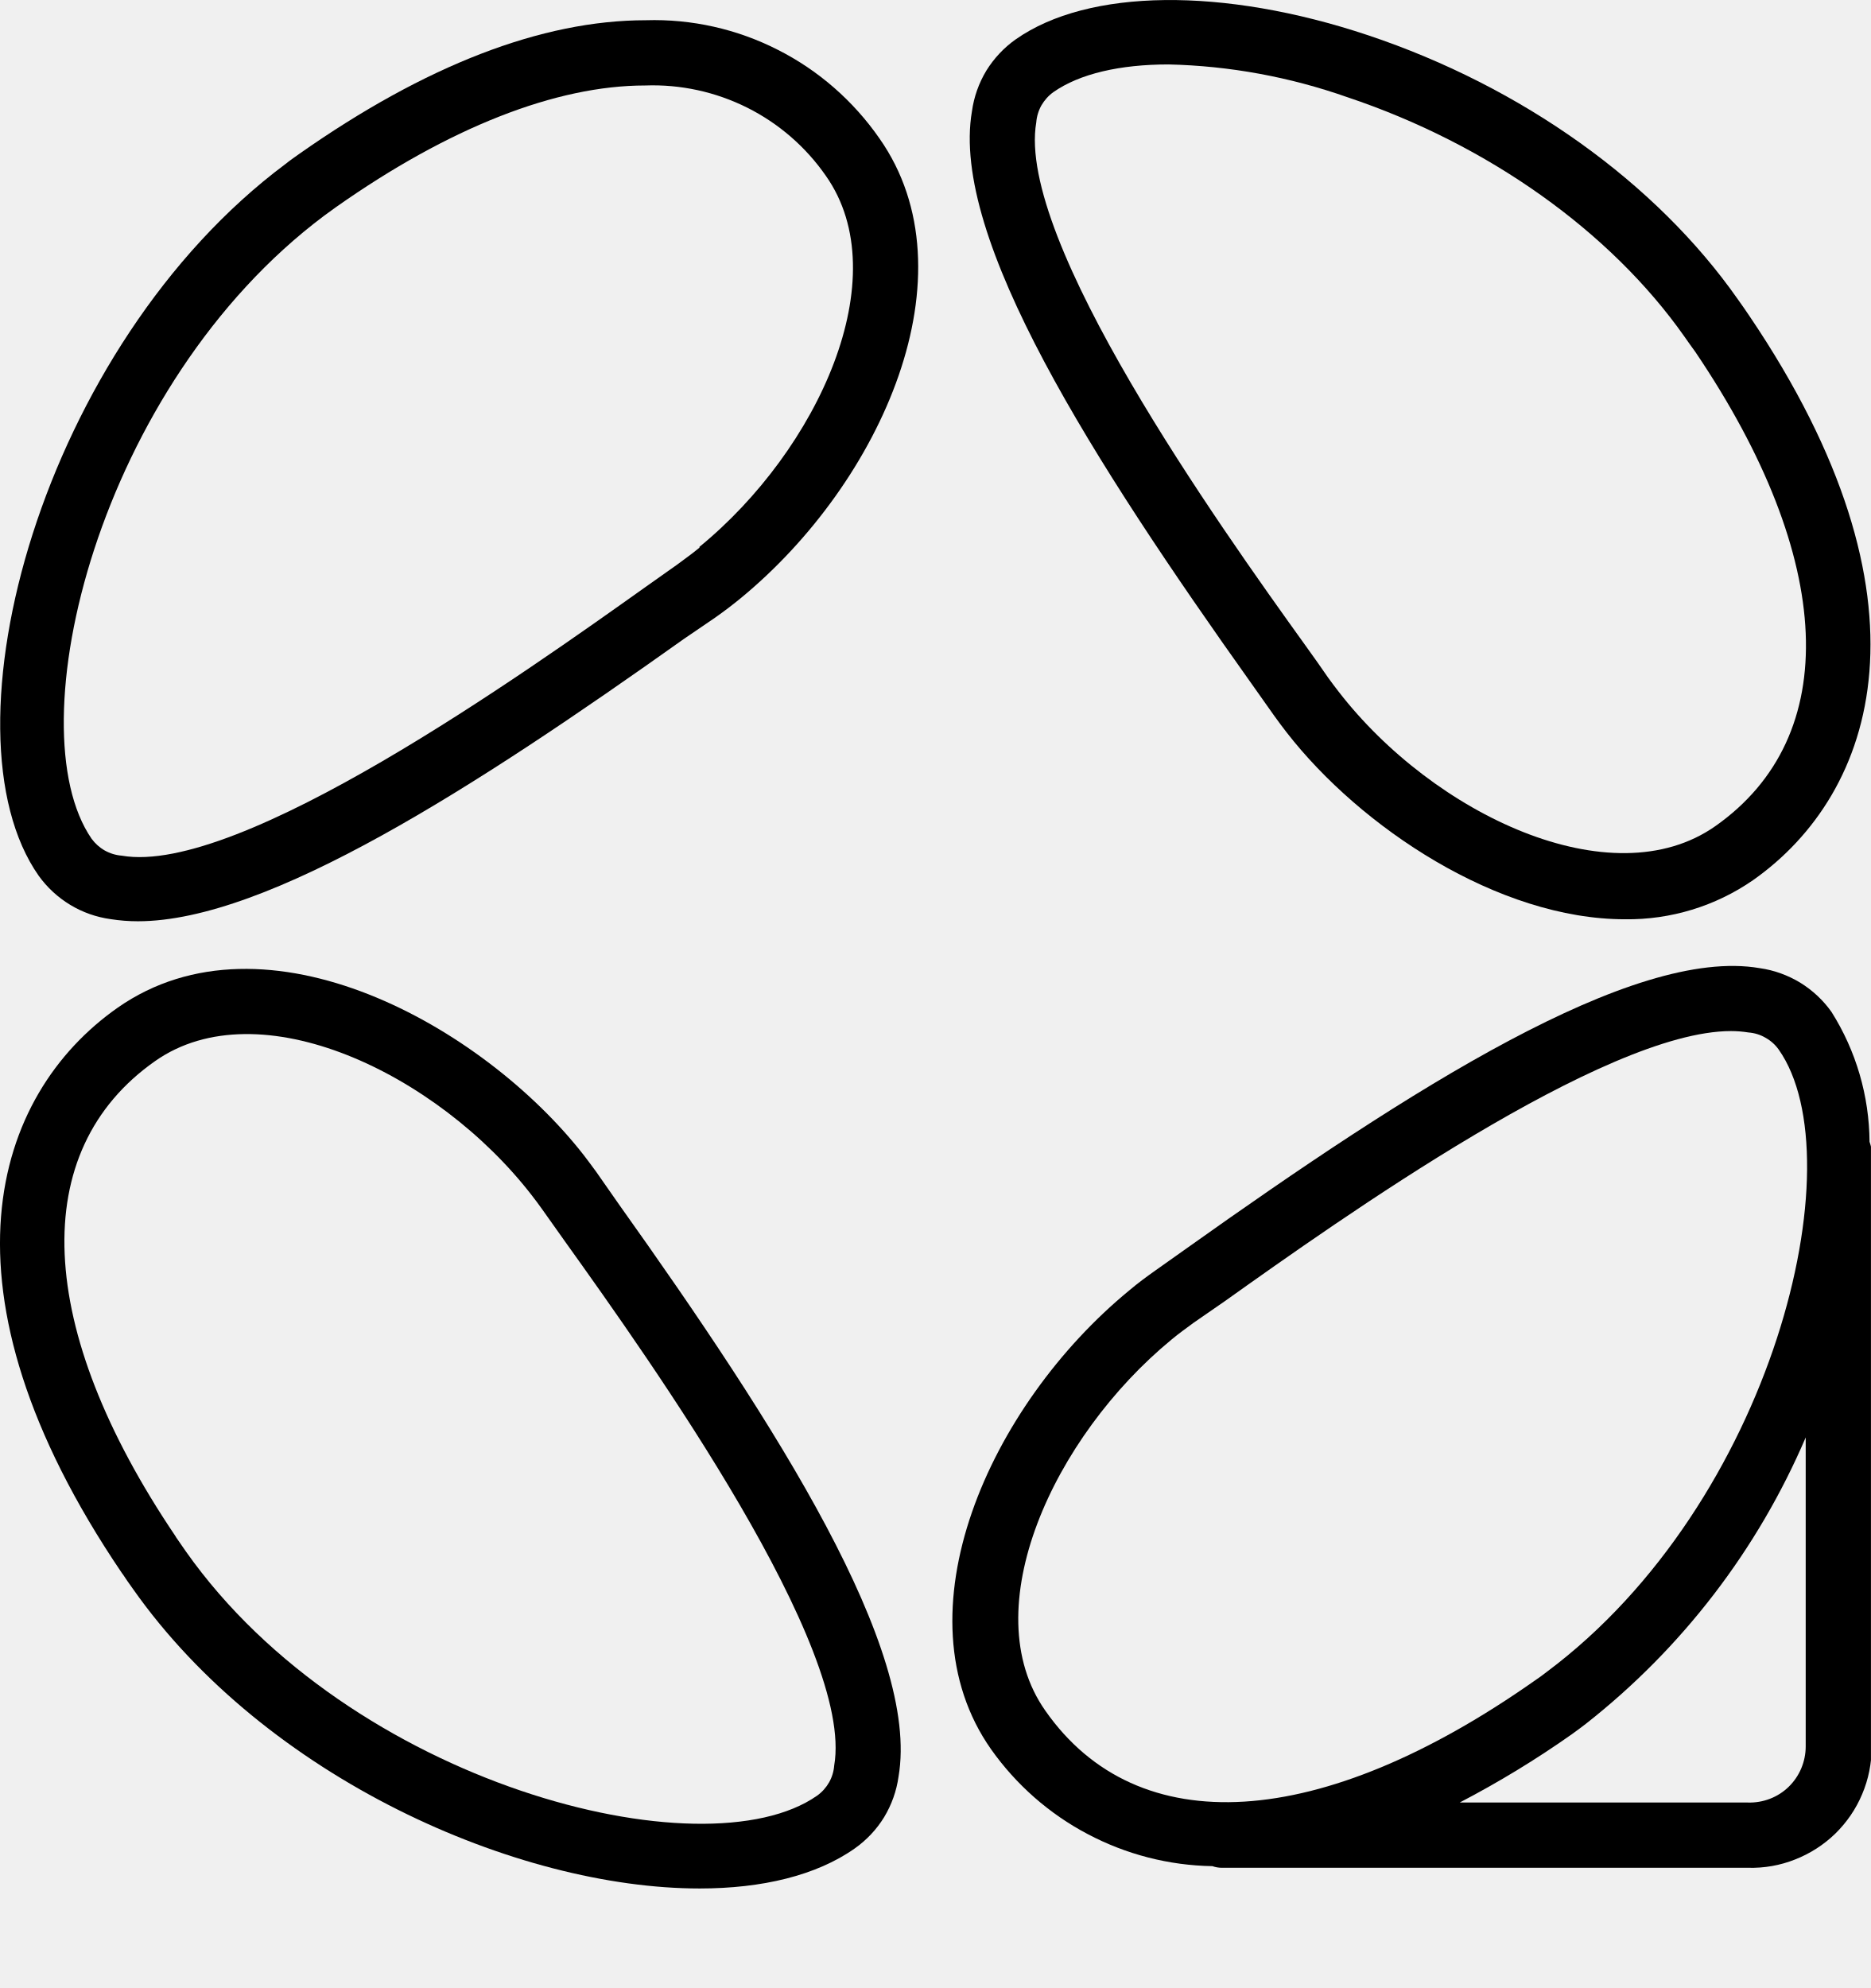
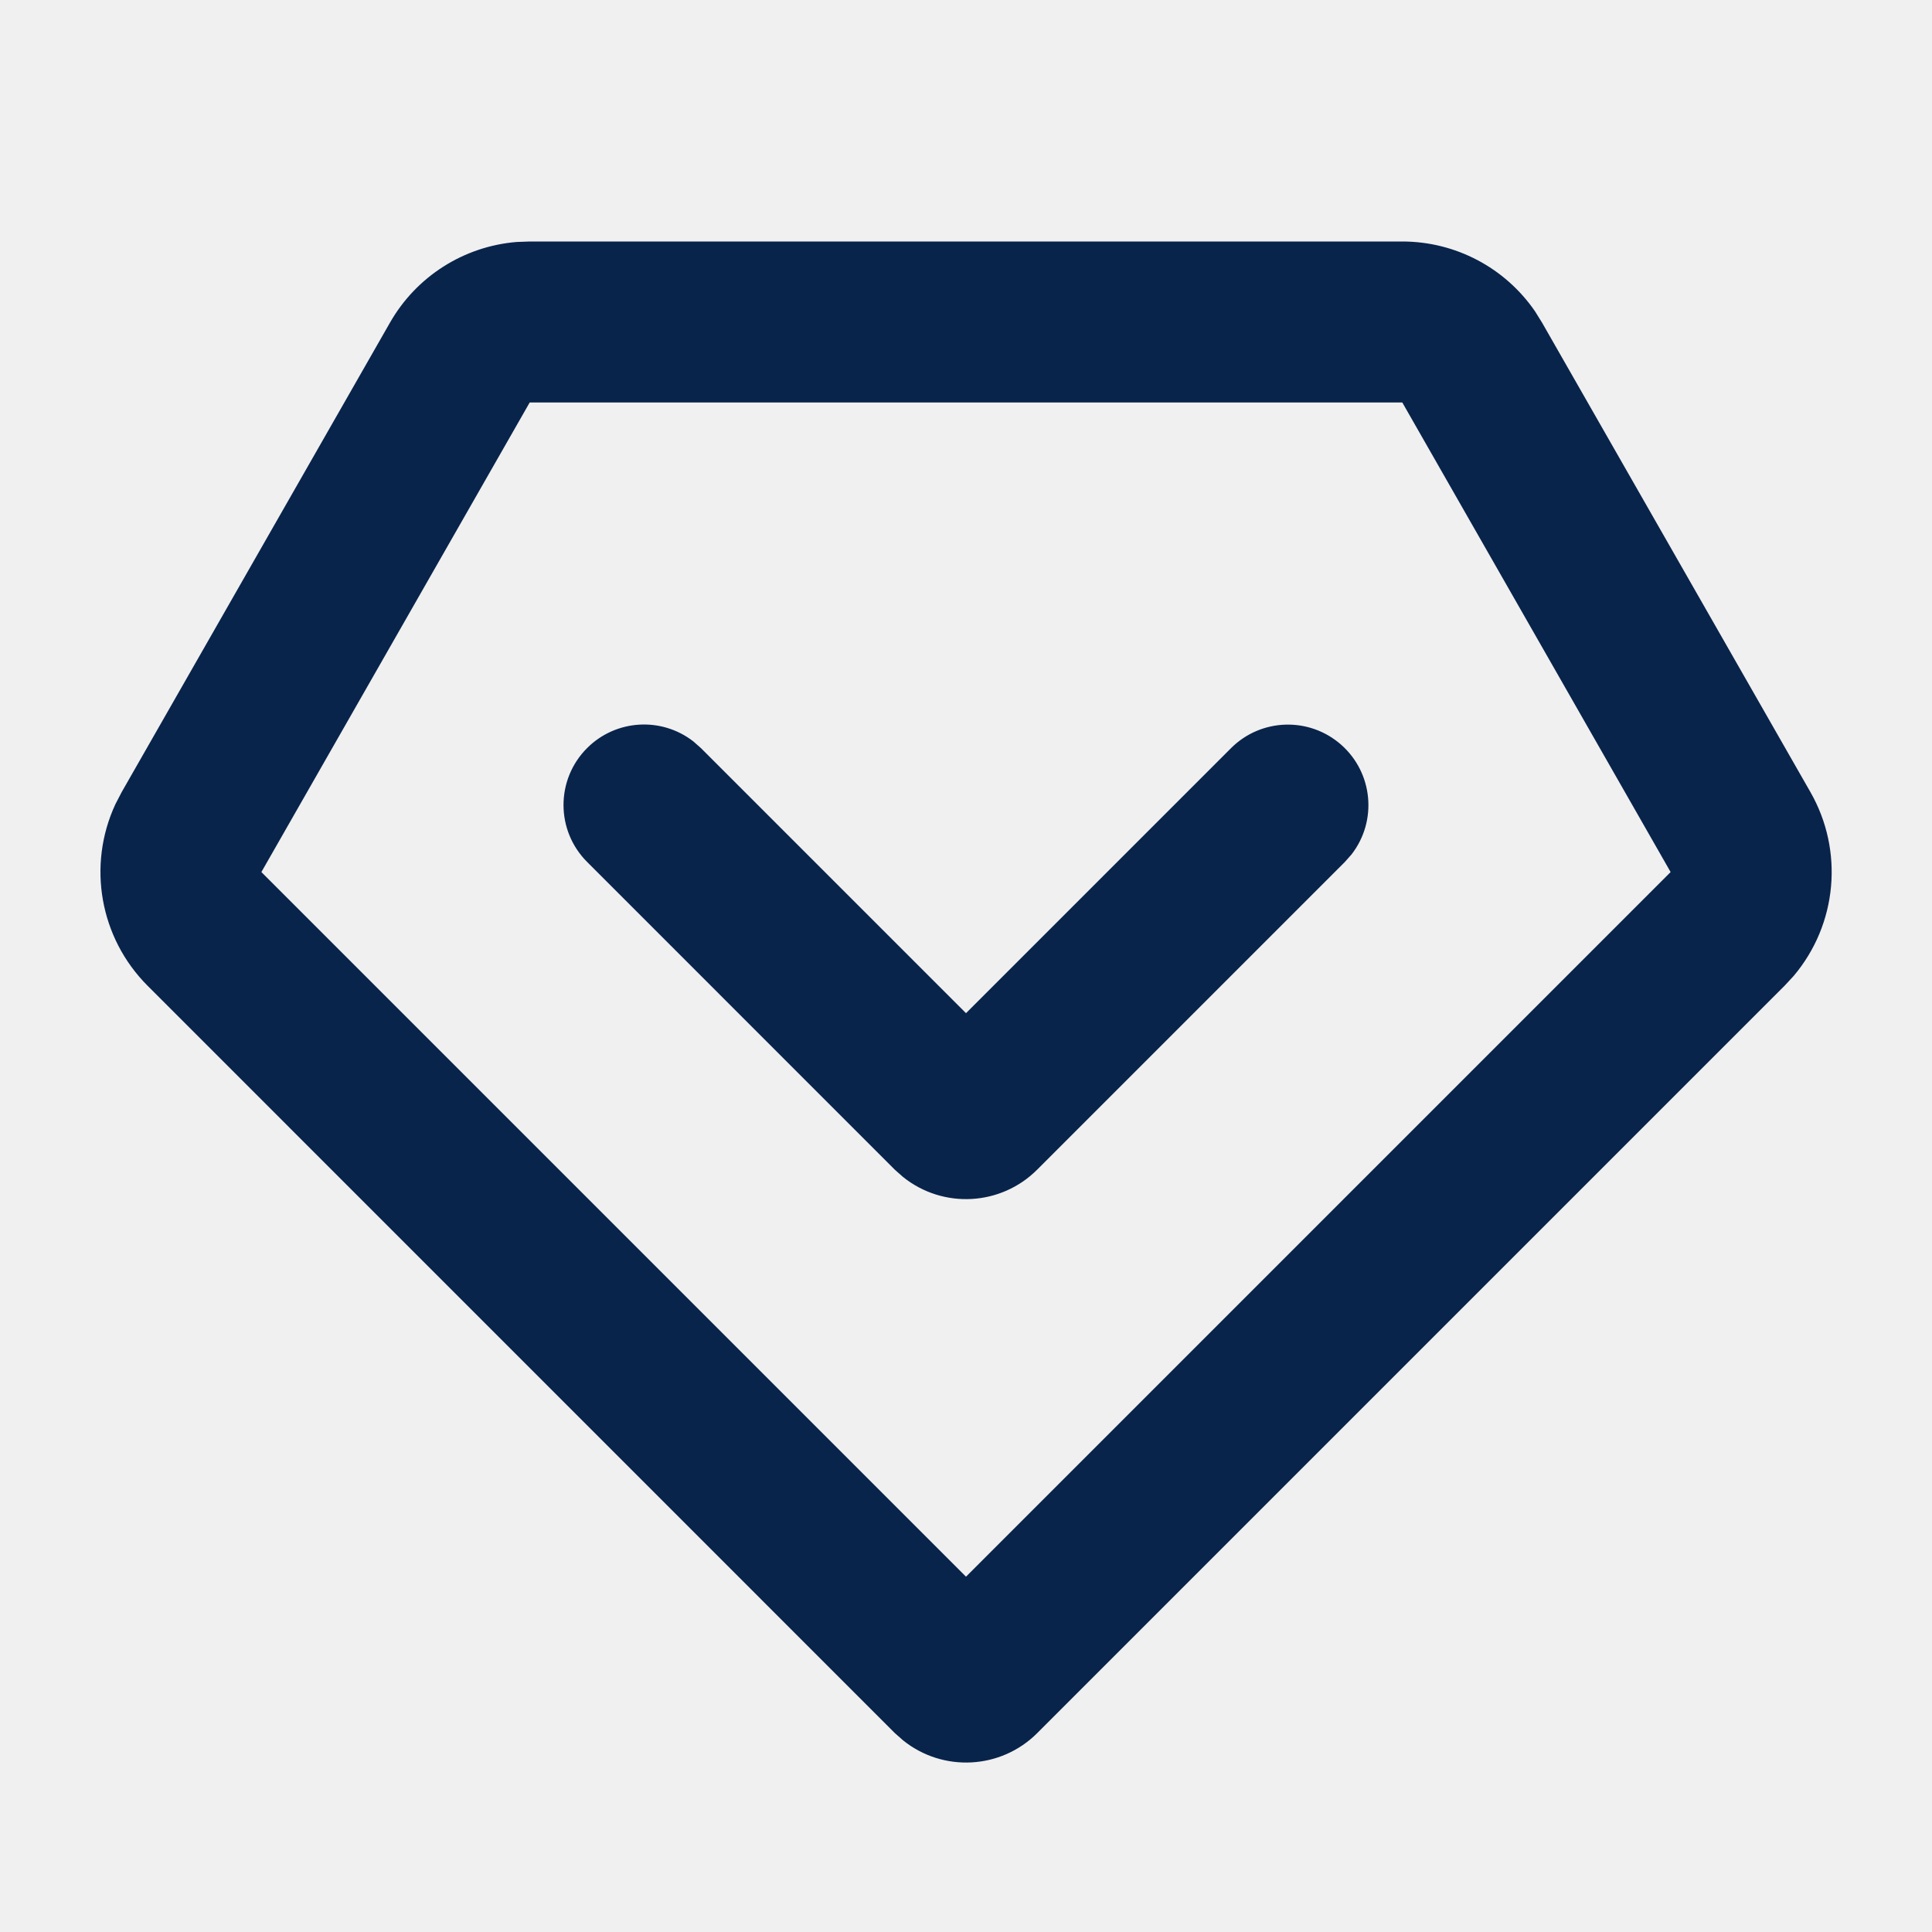
- <svg xmlns="http://www.w3.org/2000/svg" width="16" height="17" viewBox="0 0 16 17" fill="none">
-   <g clip-path="url(#clip0_214_2)">
-     <path d="M15.988 9.764C15.985 9.371 15.873 8.987 15.663 8.654C15.592 8.553 15.5 8.468 15.395 8.403C15.289 8.339 15.171 8.296 15.049 8.279C13.964 8.092 12.054 9.319 10.152 10.672L9.881 10.864C9.806 10.917 9.73 10.973 9.658 11.034C8.457 12.021 7.663 13.802 8.475 14.958C8.69 15.262 8.973 15.511 9.302 15.684C9.631 15.858 9.996 15.952 10.368 15.958C10.394 15.967 10.422 15.972 10.449 15.972H14.948C15.086 15.976 15.223 15.952 15.351 15.901C15.479 15.851 15.596 15.776 15.695 15.68C15.793 15.584 15.872 15.469 15.925 15.342C15.979 15.215 16.006 15.079 16.006 14.941V9.841C16.003 9.815 15.997 9.789 15.988 9.764ZM14.948 15.414H12.483C12.815 15.241 13.136 15.046 13.442 14.83C13.482 14.801 13.522 14.772 13.563 14.74C14.385 14.094 15.031 13.252 15.442 12.292V14.935C15.442 14.999 15.429 15.062 15.404 15.122C15.379 15.181 15.343 15.234 15.297 15.279C15.251 15.324 15.196 15.359 15.136 15.382C15.076 15.405 15.012 15.416 14.948 15.414ZM10.474 11.127C11.465 10.422 13.723 8.817 14.803 8.817C14.853 8.817 14.903 8.821 14.953 8.829C15.004 8.833 15.054 8.848 15.098 8.874C15.143 8.899 15.181 8.933 15.211 8.975C15.876 9.92 15.163 12.85 13.23 14.295C13.195 14.322 13.162 14.347 13.127 14.37C11.295 15.659 9.728 15.758 8.939 14.628C8.33 13.762 9.006 12.288 10.02 11.454C10.082 11.402 10.149 11.355 10.208 11.311L10.474 11.127Z" fill="black" />
-     <path d="M5.523 0.173C4.633 0.173 3.637 0.559 2.559 1.316C2.517 1.346 2.475 1.375 2.442 1.402C0.359 2.955 -0.537 6.253 0.331 7.489C0.403 7.589 0.495 7.674 0.601 7.738C0.707 7.802 0.824 7.843 0.947 7.86C1.024 7.872 1.101 7.878 1.179 7.878C2.292 7.878 4.073 6.726 5.848 5.464L6.115 5.282C6.189 5.23 6.263 5.174 6.336 5.114C7.54 4.123 8.334 2.342 7.521 1.184C7.298 0.863 6.999 0.601 6.65 0.425C6.302 0.248 5.914 0.161 5.523 0.173ZM5.982 4.683C5.92 4.735 5.853 4.781 5.794 4.826L5.524 5.017C4.484 5.757 2.045 7.492 1.041 7.317C0.99 7.313 0.941 7.298 0.896 7.273C0.852 7.248 0.813 7.213 0.783 7.172C0.129 6.222 0.836 3.295 2.773 1.844L2.875 1.77C3.841 1.09 4.755 0.731 5.517 0.731C5.819 0.72 6.118 0.785 6.389 0.92C6.659 1.055 6.891 1.256 7.063 1.504C7.673 2.371 6.996 3.846 5.981 4.677L5.982 4.683Z" fill="black" />
-     <path d="M10.897 6.121C10.932 6.169 10.966 6.216 11.003 6.263C11.634 7.075 12.813 7.861 13.897 7.861C14.287 7.866 14.67 7.749 14.991 7.527C16.05 6.782 16.598 5.123 14.96 2.701C14.928 2.654 14.896 2.607 14.862 2.56C14.164 1.563 13.015 0.741 11.698 0.301C10.46 -0.112 9.307 -0.099 8.687 0.336C8.586 0.407 8.5 0.499 8.435 0.604C8.371 0.71 8.329 0.828 8.312 0.951C8.125 2.036 9.351 3.946 10.704 5.848L10.897 6.121ZM8.862 1.046C8.866 0.995 8.881 0.946 8.906 0.901C8.932 0.857 8.966 0.818 9.008 0.788C9.233 0.63 9.579 0.551 9.994 0.551C10.515 0.563 11.03 0.658 11.522 0.831C12.723 1.233 13.773 1.979 14.406 2.88C14.438 2.925 14.468 2.969 14.498 3.009C15.696 4.781 15.76 6.297 14.67 7.064C13.782 7.689 12.257 6.961 11.448 5.915C11.416 5.875 11.387 5.834 11.358 5.795C11.303 5.714 11.237 5.622 11.164 5.52C10.419 4.484 8.689 2.051 8.862 1.046Z" fill="black" />
-     <path d="M5.099 10.021C5.064 9.973 5.029 9.926 4.993 9.879C4.135 8.778 2.272 7.731 1.005 8.618C-0.056 9.363 -0.603 11.024 1.042 13.451L1.051 13.463C1.078 13.503 1.105 13.544 1.134 13.583C2.274 15.207 4.425 16.149 5.983 16.149C6.517 16.149 6.981 16.038 7.309 15.807C7.41 15.736 7.496 15.645 7.561 15.539C7.625 15.433 7.667 15.315 7.684 15.193C7.87 14.107 6.644 12.196 5.291 10.296L5.099 10.021ZM7.134 15.097C7.13 15.148 7.115 15.198 7.09 15.242C7.064 15.287 7.03 15.325 6.988 15.355C6.02 16.034 2.993 15.258 1.589 13.266L1.506 13.146L1.499 13.134C0.299 11.356 0.234 9.841 1.326 9.074C2.215 8.449 3.74 9.177 4.548 10.222C4.58 10.262 4.609 10.303 4.638 10.343L4.831 10.615C5.575 11.655 7.307 14.091 7.134 15.097Z" fill="black" />
+ <svg xmlns="http://www.w3.org/2000/svg" width="24" height="24">
+   <g fill="none" fill-rule="nonzero">
+     <path d="M24 0v24H0V0zM12.593 23.258l-.011.002-.071.035-.02.004-.014-.004-.071-.035c-.01-.004-.019-.001-.024.005l-.004.01-.017.428.005.02.01.013.104.074.015.004.012-.004.104-.074.012-.016.004-.017-.017-.427c-.002-.01-.009-.017-.017-.018m.265-.113-.013.002-.185.093-.01.01-.003.011.018.43.005.012.008.007.201.093c.012.004.023 0 .029-.008l.004-.014-.034-.614c-.003-.012-.01-.02-.02-.022m-.715.002a.023.023 0 0 0-.027.006l-.006.014-.034.614c0 .012.007.02.017.024l.015-.002.201-.093.01-.008.004-.011.017-.43-.003-.012-.01-.01z" />
+     <path fill="#09244B" d="M17.42 3a2 2 0 0 1 1.649.868l.087.14L22.49 9.84a2 2 0 0 1-.208 2.283l-.114.123-9.283 9.283a1.25 1.25 0 0 1-1.666.091l-.102-.09-9.283-9.284a2 2 0 0 1-.4-2.257l.078-.15 3.333-5.832a2 2 0 0 1 1.572-1.001L6.58 3zm0 2H6.58l-3.333 5.833L12 19.586l8.753-8.753zM7.293 9.293a1 1 0 0 1 1.32-.083l.094.083L12 12.586l3.293-3.293a1 1 0 0 1 1.497 1.32l-.083.094-3.823 3.823a1.25 1.25 0 0 1-1.666.091l-.102-.09-3.823-3.824a1 1 0 0 1 0-1.414" />
  </g>
-   <defs>
-     <clipPath id="clip0_214_2">
-       <rect width="16" height="16.149" fill="white" />
-     </clipPath>
-   </defs>
</svg>
